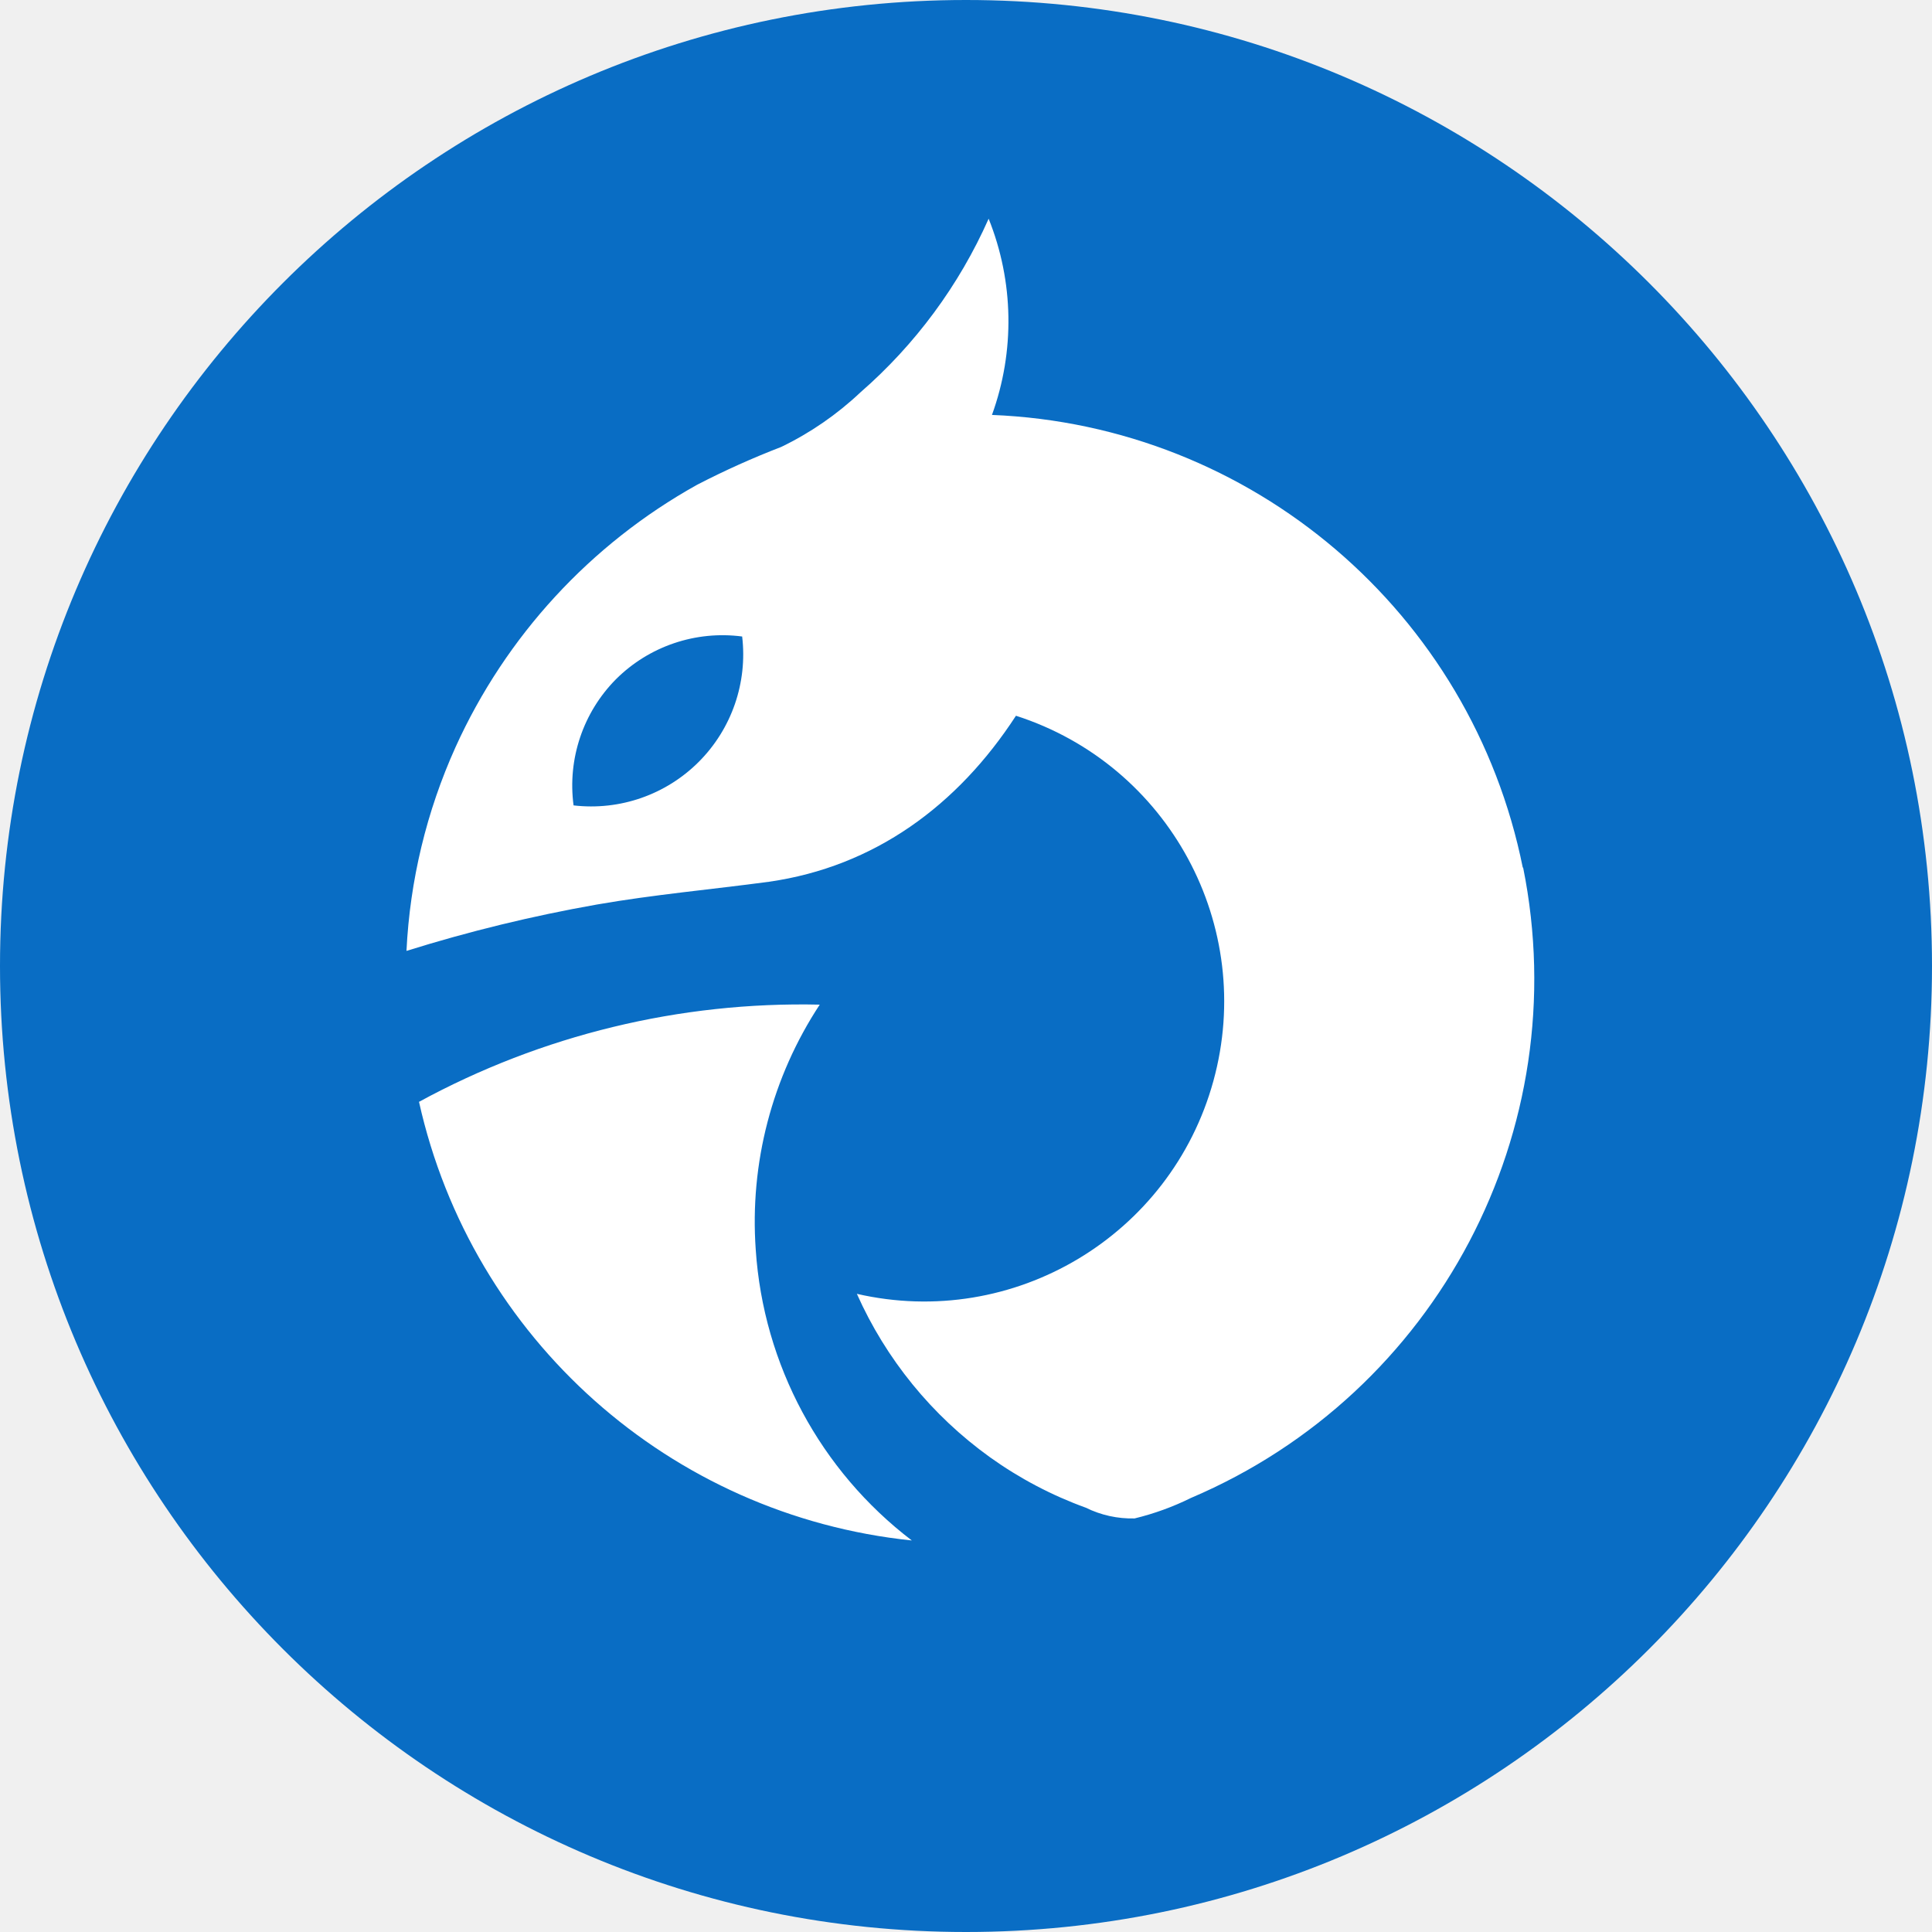
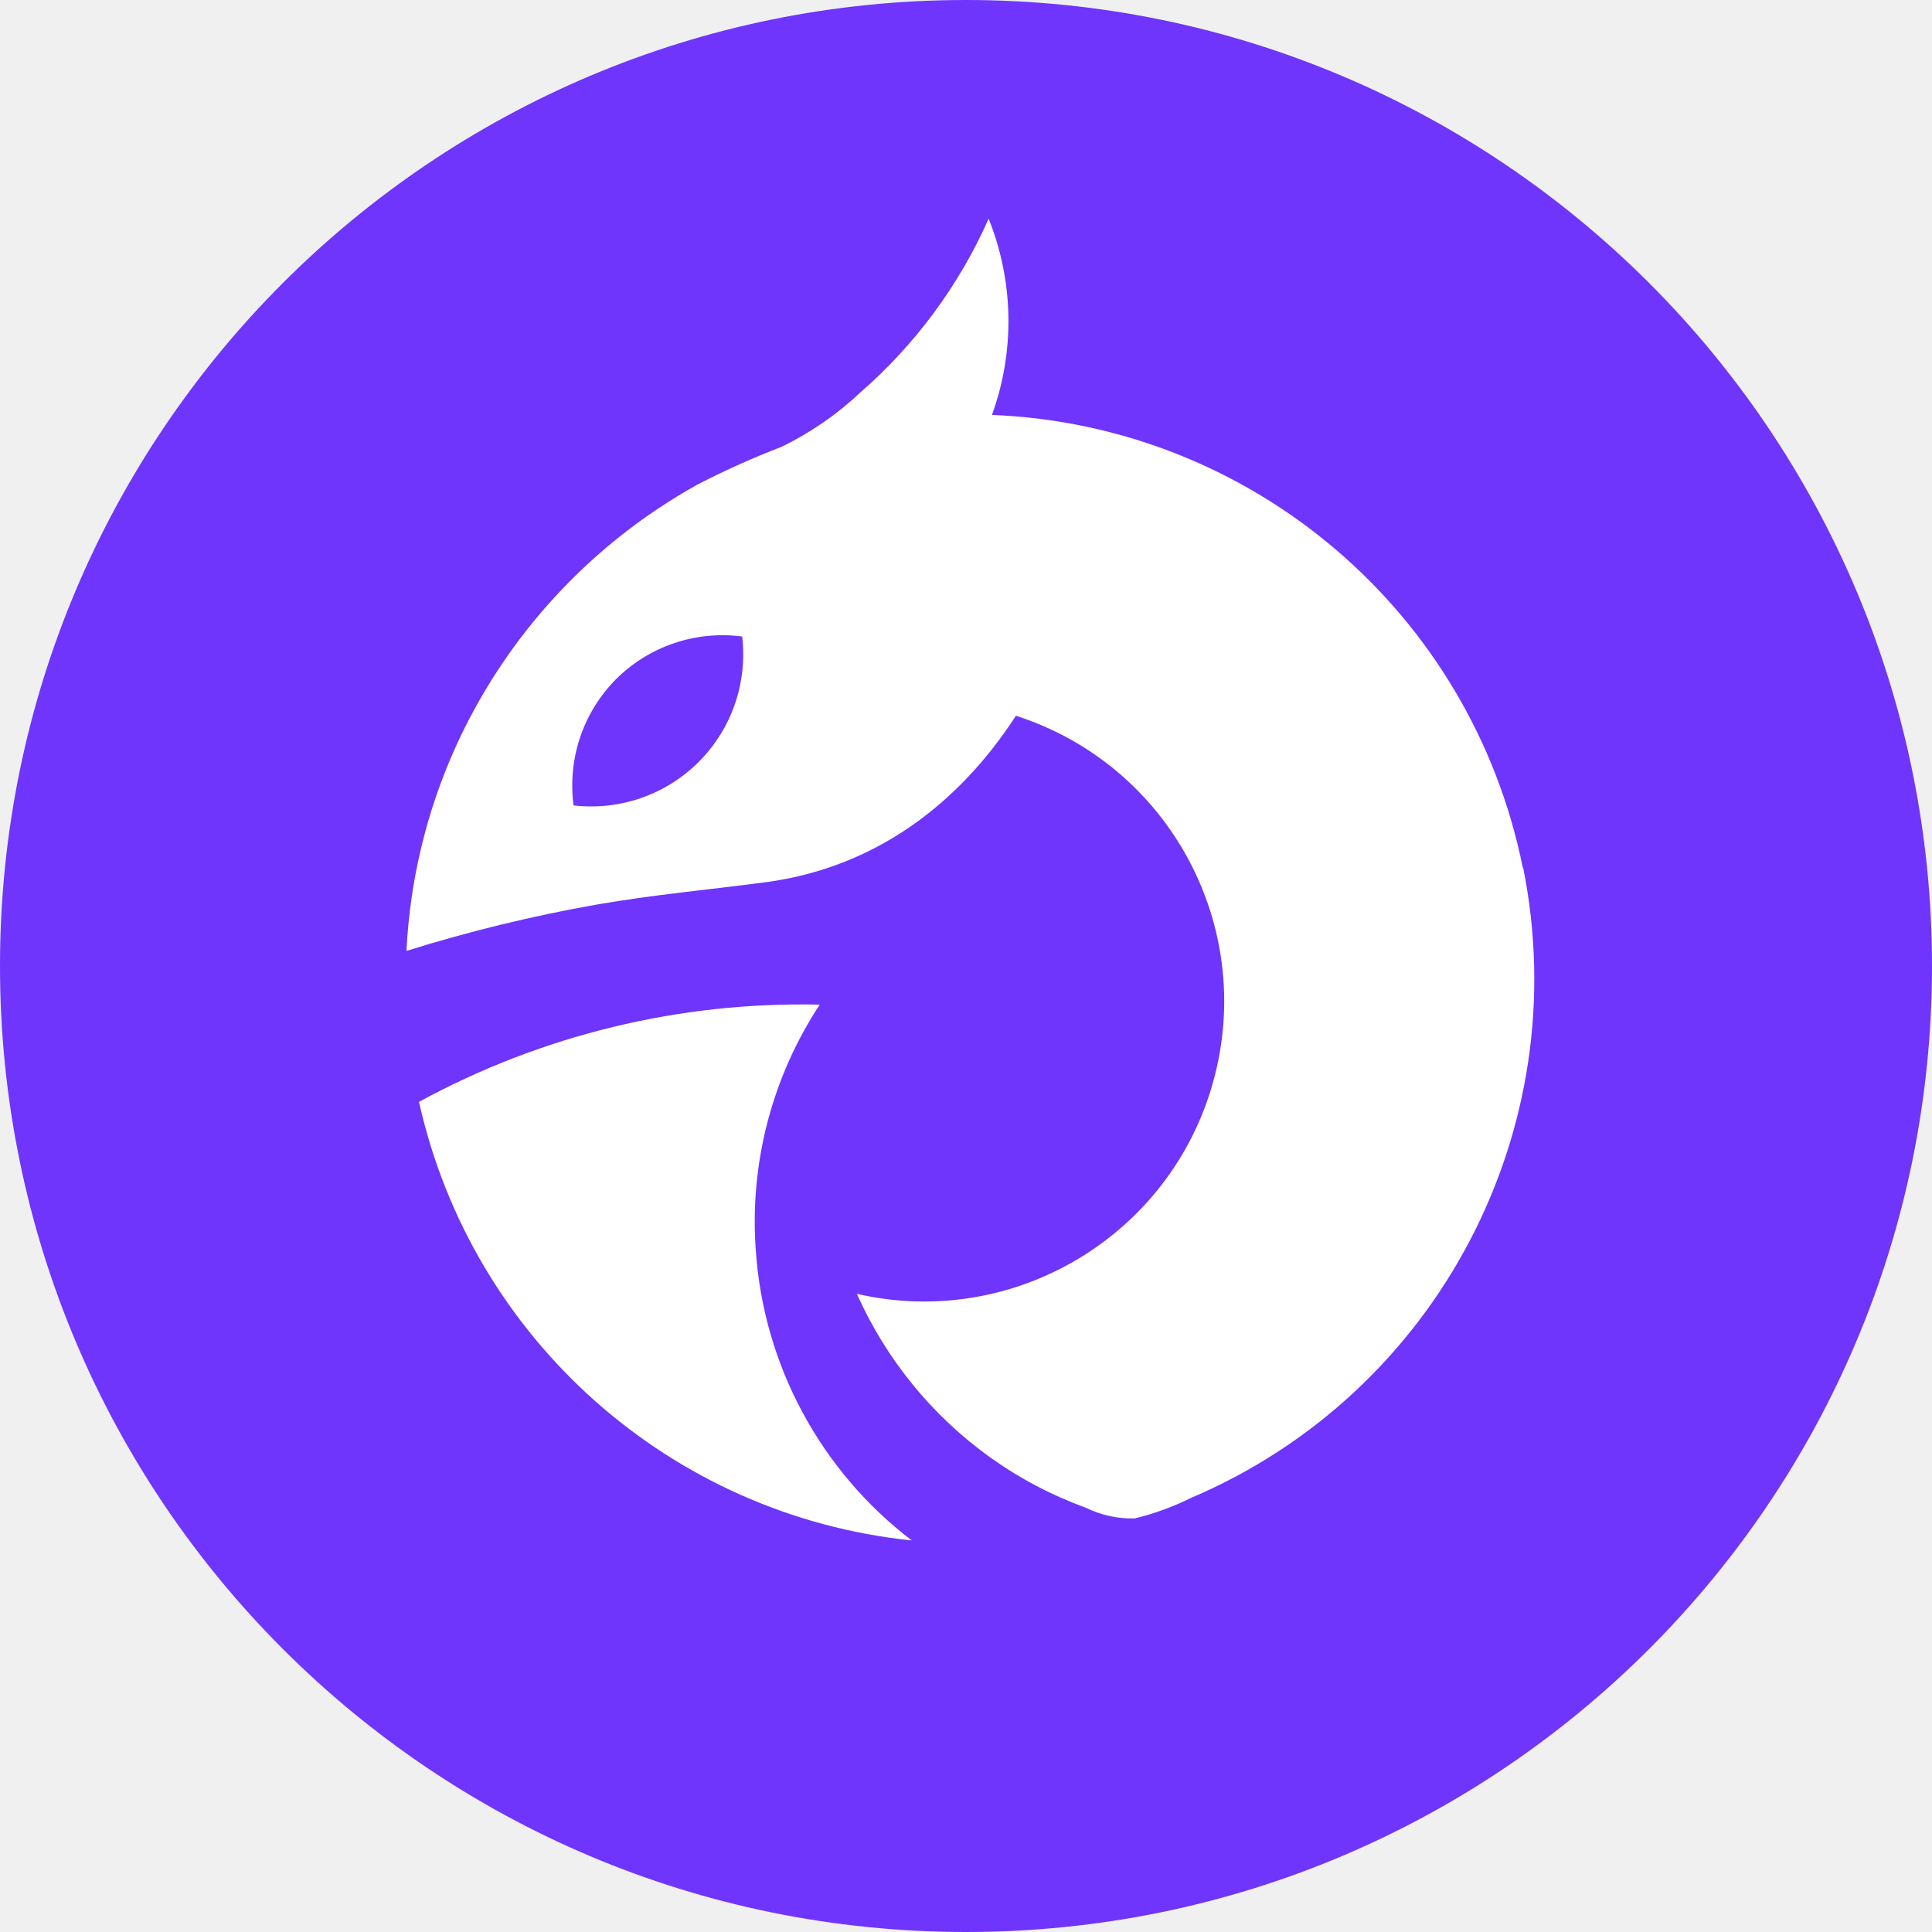
<svg xmlns="http://www.w3.org/2000/svg" viewBox="0 0 128 128">
  <defs>
-     <style>.cls-1{fill:#096dc4;}.cls-2{fill:#fff;}</style>
+     <style>.cls-1{fill:#6f35fc;}.cls-2{fill:#ffffff;}</style>
  </defs>
  <g id="dragon">
    <circle class="cls-1" cx="64" cy="64" r="64" />
    <path class="cls-2" d="M100.89,57.49a37.4,37.4,0,0,0-35.17-30,18.22,18.22,0,0,0-.22-13A33,33,0,0,1,57,26a20.84,20.84,0,0,1-5.24,3.61,55.67,55.67,0,0,0-5.58,2.51,37.7,37.7,0,0,0-16,17.38A37.22,37.22,0,0,0,26.93,63a101,101,0,0,1,12.6-3.07c3.78-.66,7.61-1,11.41-1.51,7-1,12.51-5.06,16.37-11a19.88,19.88,0,0,1-10.54,38.3,26.7,26.7,0,0,0,8.81,10.82,26.31,26.31,0,0,0,6.36,3.35,6.9,6.9,0,0,0,3.23.71,18,18,0,0,0,3.74-1.36,37.37,37.37,0,0,0,22-41.77ZM40.81,45a10,10,0,0,1,8.36-2.83A10.07,10.07,0,0,1,38,53.36,10,10,0,0,1,40.81,45Zm19.6,57.06A37.4,37.4,0,0,1,27.76,73a53,53,0,0,1,26.55-6.44A26.16,26.16,0,0,0,50.07,82.8,26.43,26.43,0,0,0,60.41,102.06Z" />
  </g>
</svg>
